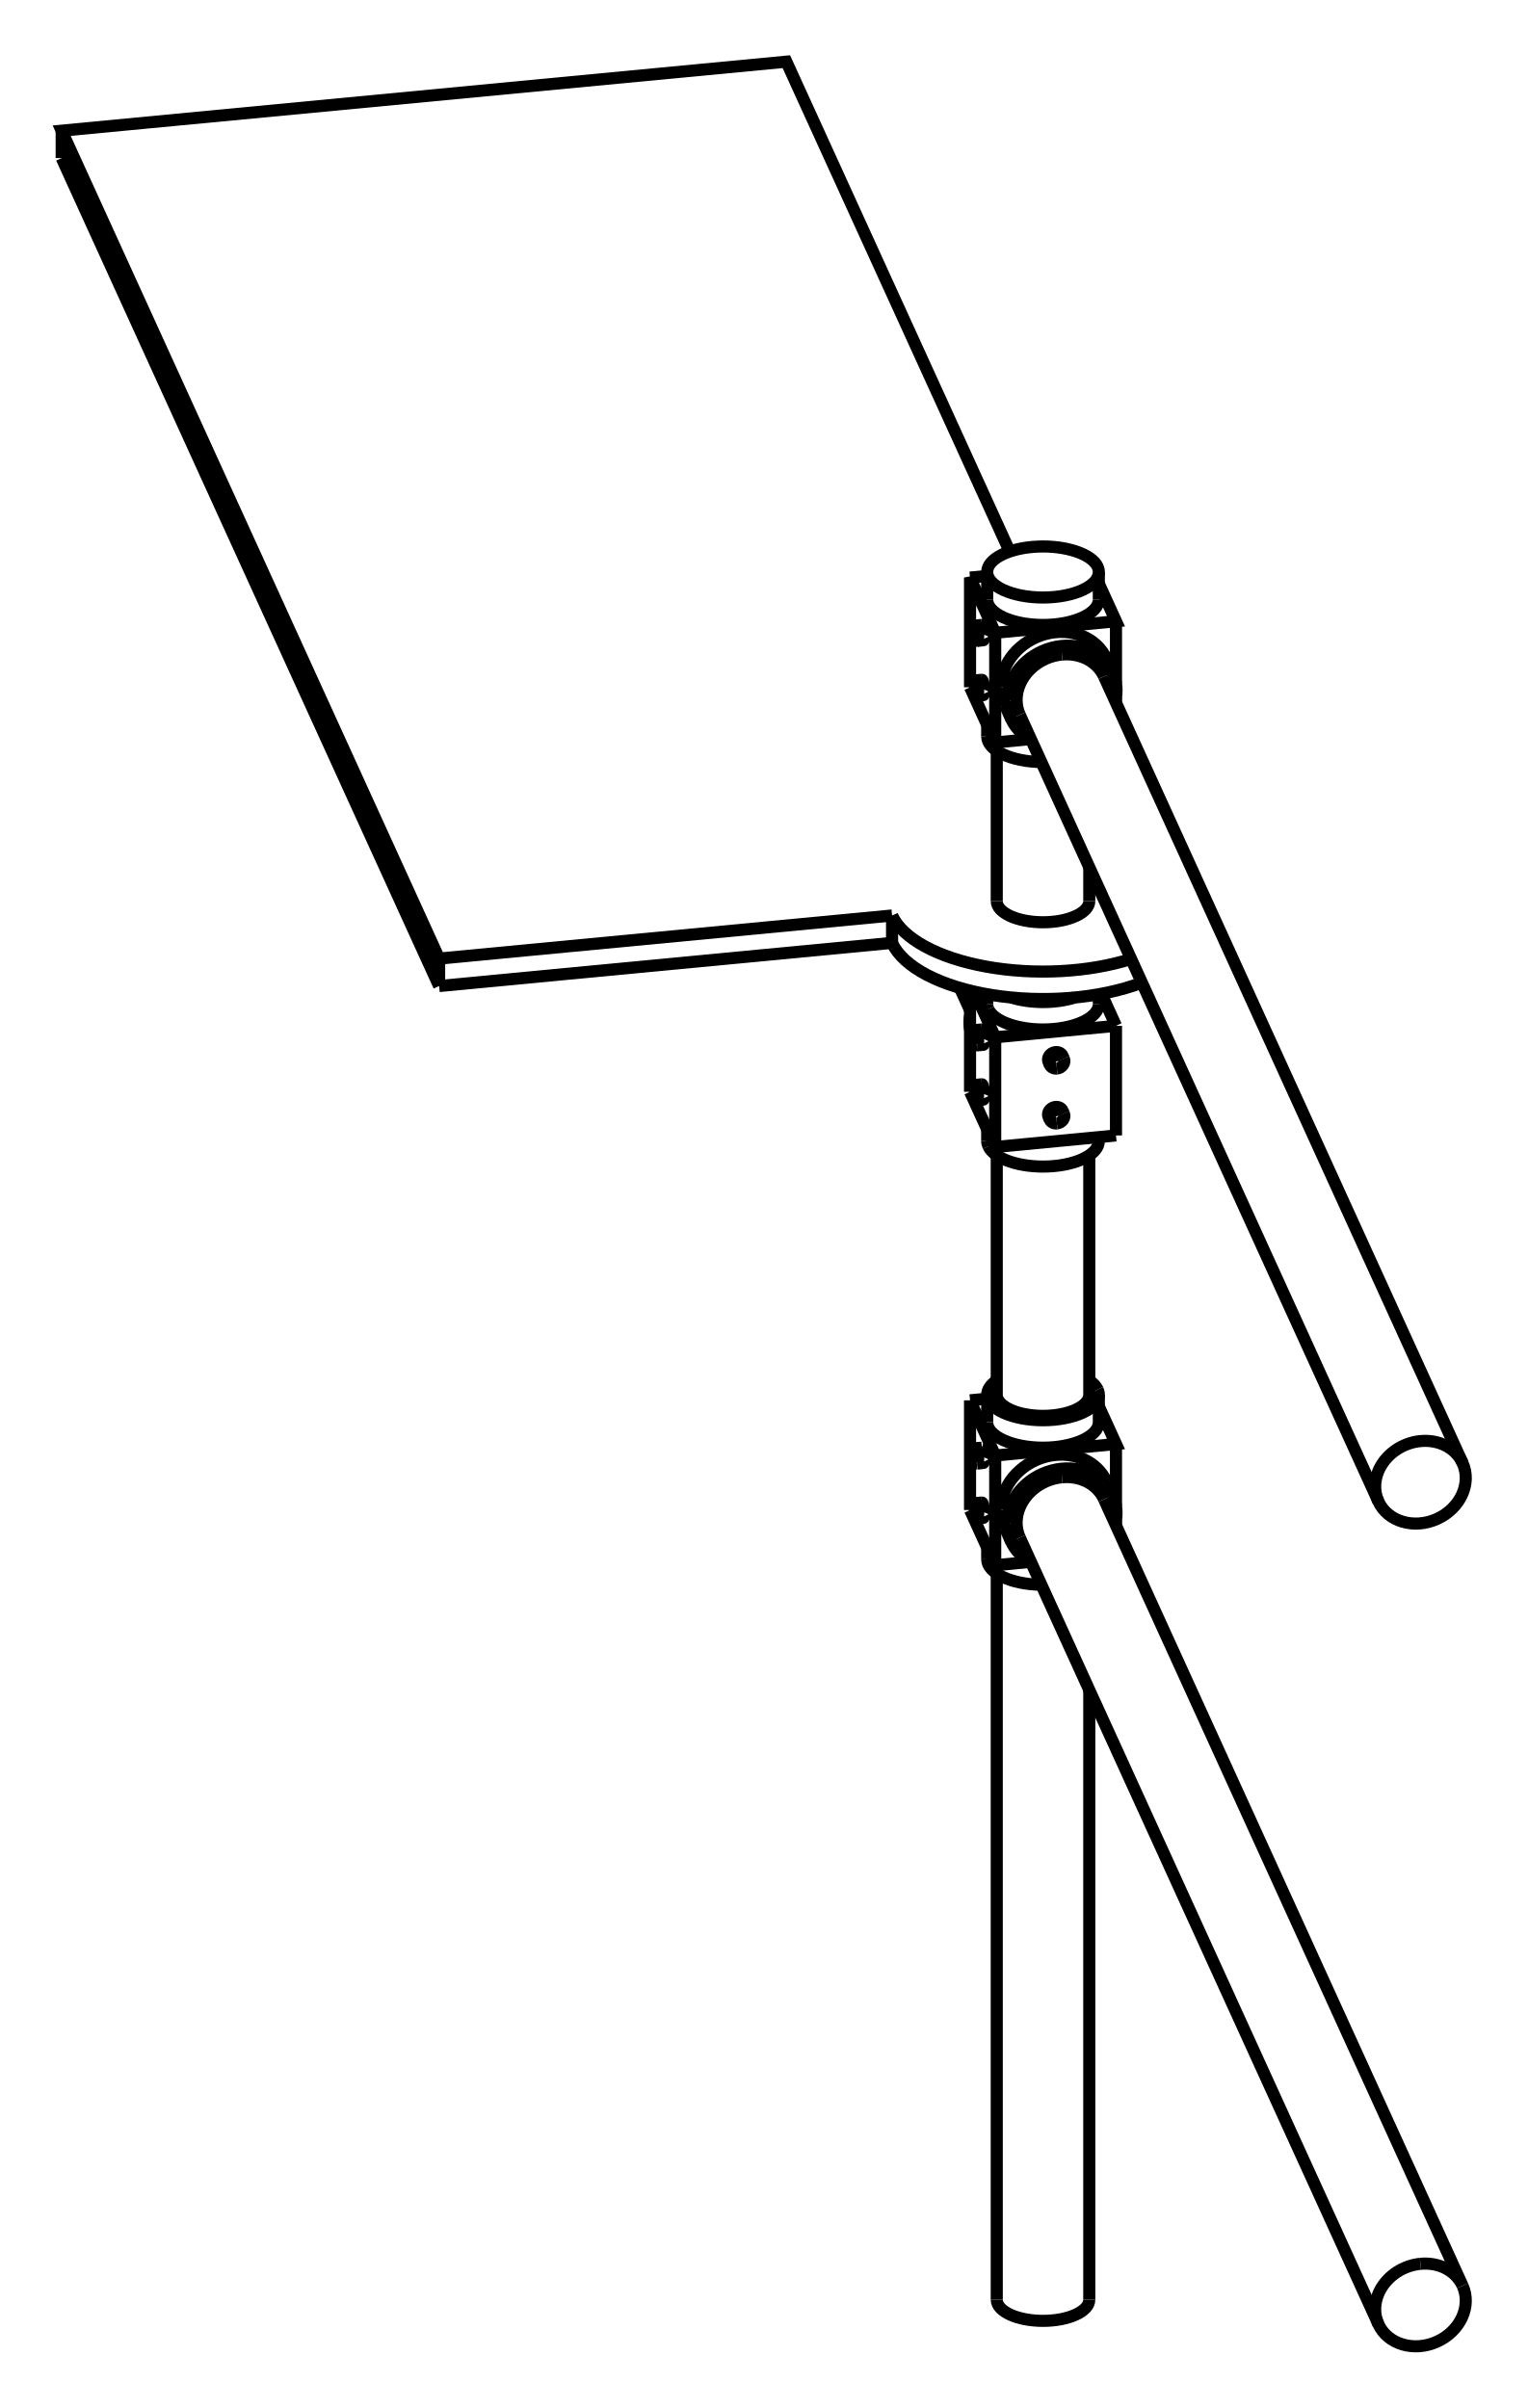
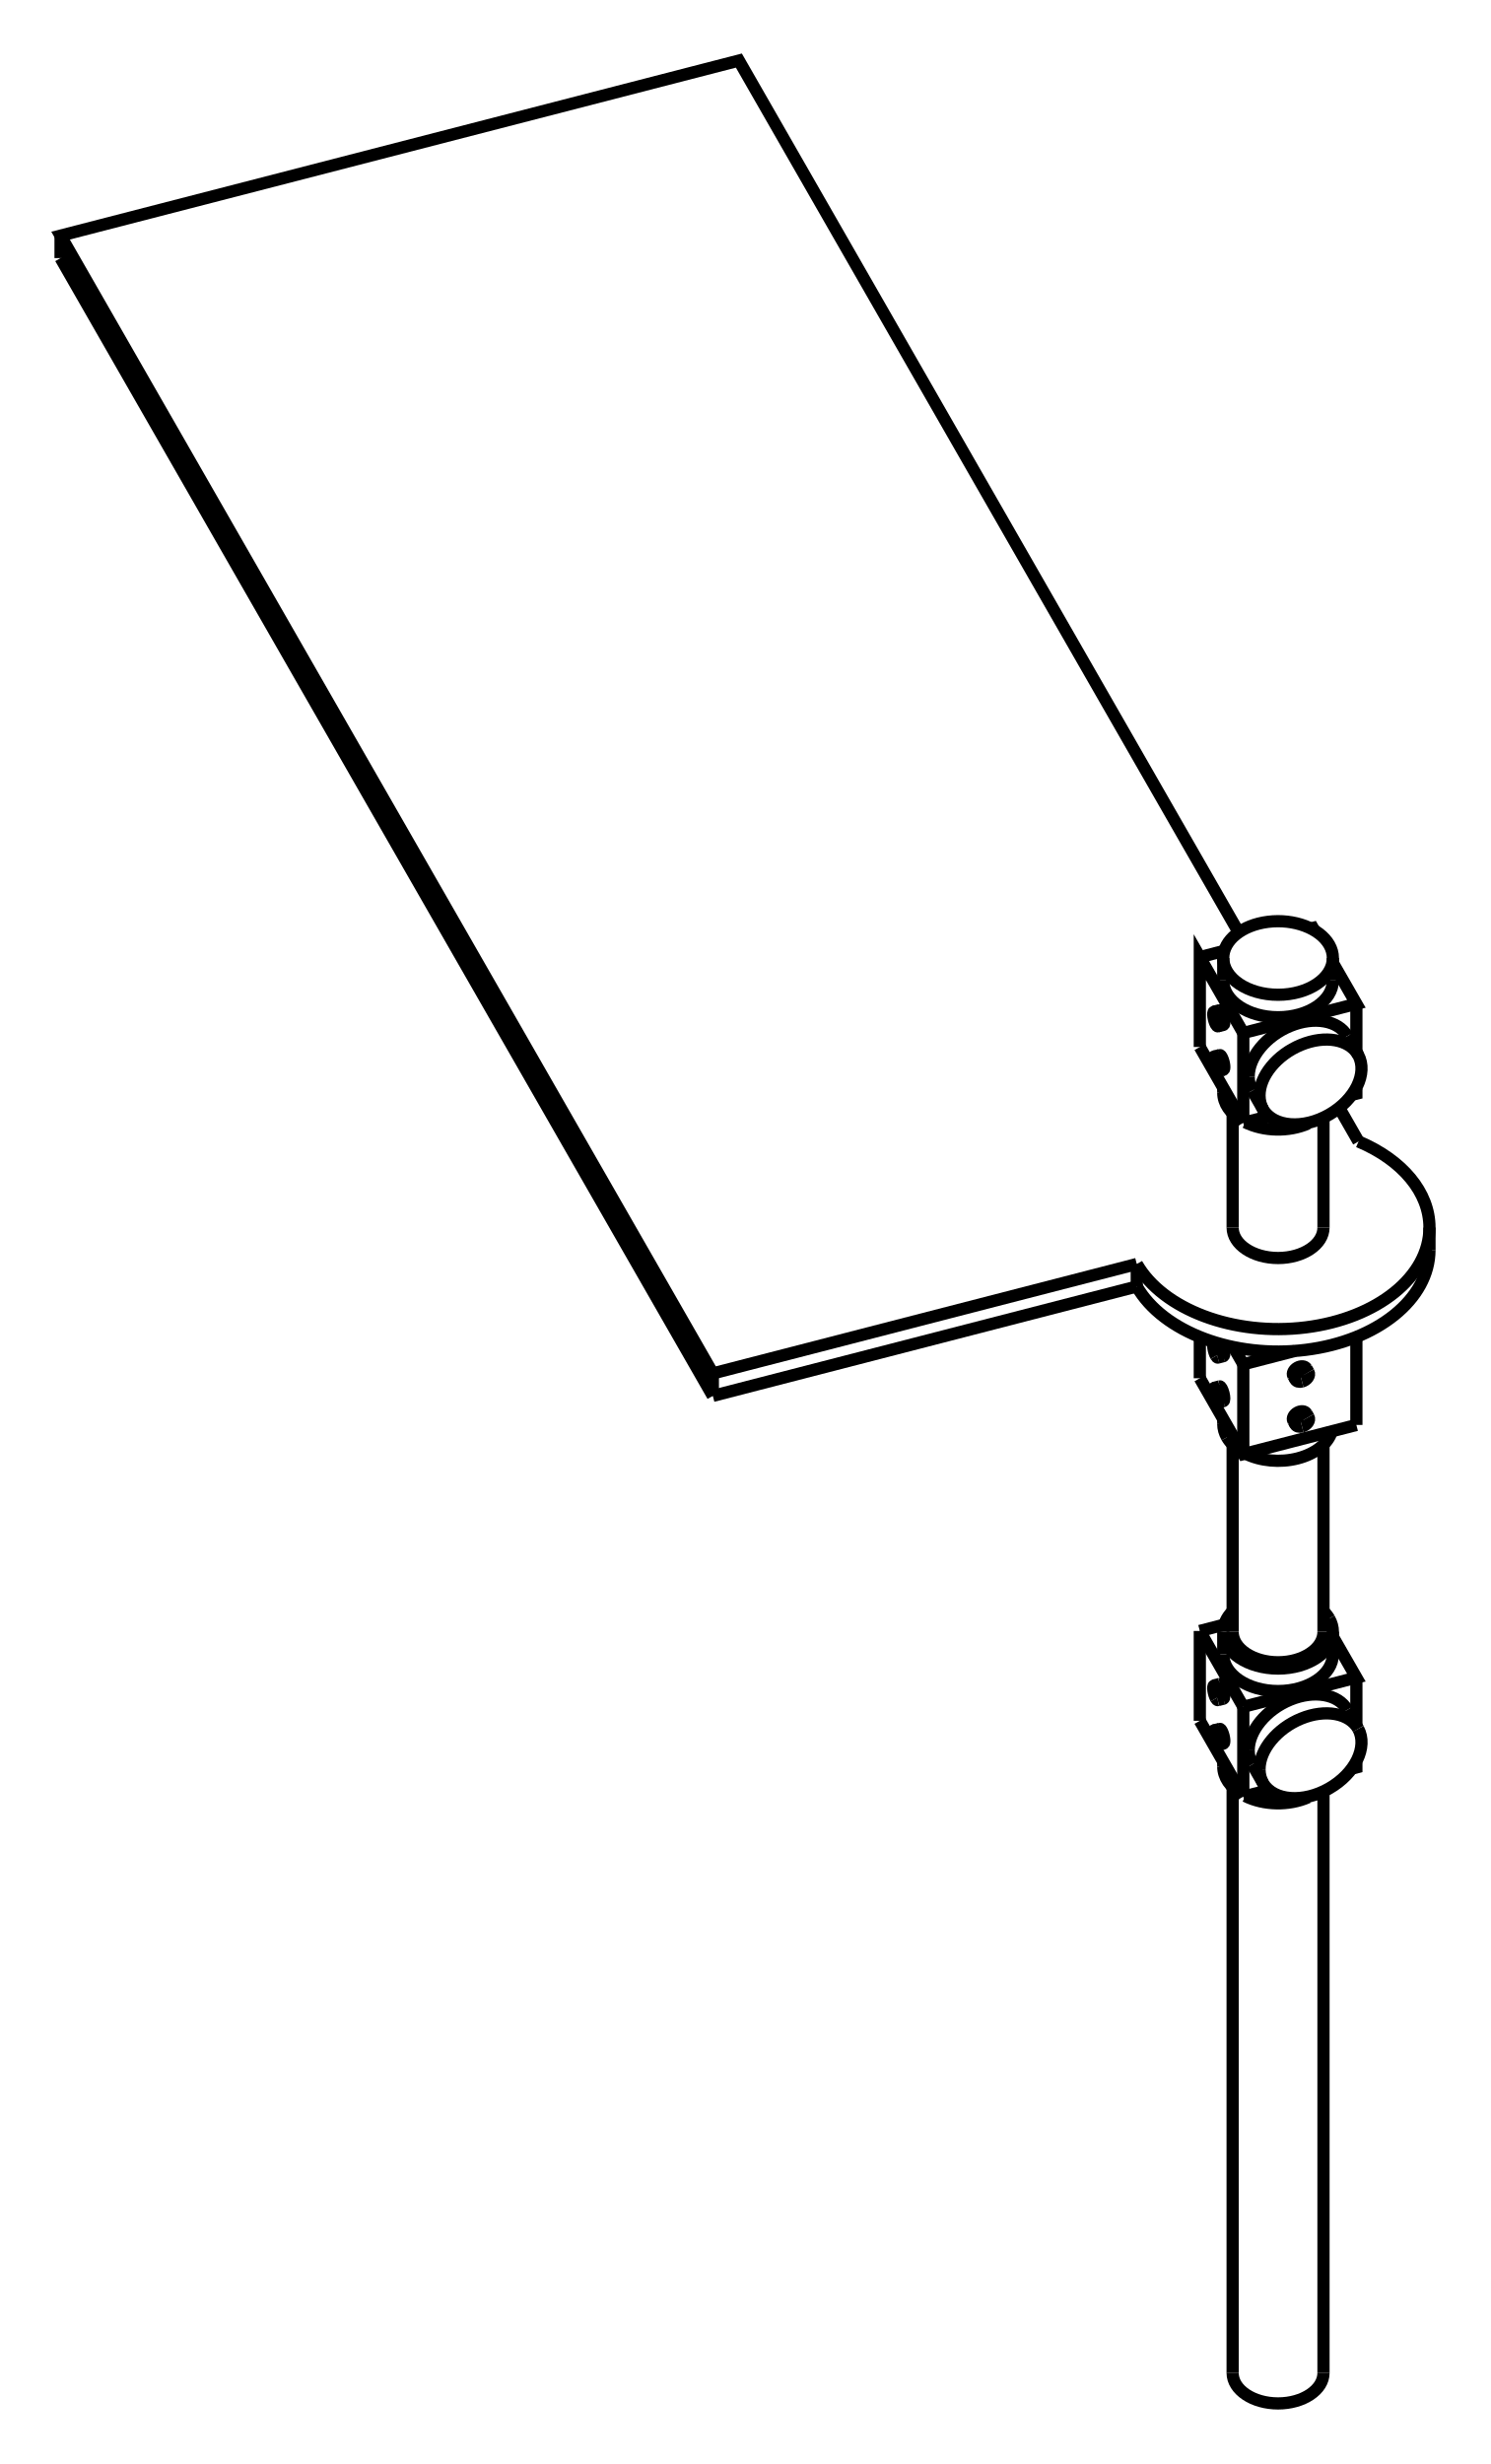
- <svg xmlns="http://www.w3.org/2000/svg" version="1.1" viewBox="-13.238 -23.633 24.762 39.047" fill="none" stroke="black" stroke-width="0.6%" vector-effect="non-scaling-stroke">
-   <path d="M 9.79 -0.265 A 0.75 0.653 155.498 0 1 10.473 0.091 A 0.75 0.653 155.498 0 1 9.108 0.713 A 0.75 0.653 155.498 0 1 9.79 -0.265 Z" />
-   <path d="M 3.977 -13.019 A 0.75 0.653 335.498 0 0 3.295 -12.041" />
-   <path d="M 4.66 -12.663 A 0.75 0.653 335.498 0 0 3.977 -13.019" />
-   <path d="M 3.091 -12.268 A 0.905 0.788 155.498 0 1 4.801 -12.728 A 0.905 0.788 155.498 0 1 4.842 -12.262" />
-   <path d="M 3.478 -11.64 A 0.905 0.788 155.498 0 1 3.154 -11.977 A 0.905 0.788 155.498 0 1 3.091 -12.268" />
-   <path d="M 2.989 -12.492 A 0.905 0.788 155.498 0 1 4.699 -12.951" />
-   <path d="M 3.052 -12.201 A 0.905 0.788 155.498 0 1 2.989 -12.492" />
-   <path d="M 2.896 -11.593 L 2.896 -13.372 L 4.854 -13.559 L 4.576 -14.169" />
-   <path d="M 2.896 -11.593 L 3.464 -11.648" />
-   <path d="M 4.854 -12.237 L 4.854 -12.322" />
-   <path d="M 4.854 -12.55 L 4.854 -13.559" />
-   <path d="M 2.488 -12.488 L 2.488 -14.267 L 2.896 -13.372" />
-   <path d="M 2.488 -12.488 L 2.896 -11.593" />
-   <path d="M 2.692 -13.264 A 0.125 0.023 84.56 0 0 2.704 -13.251 A 0.125 0.023 84.56 0 0 2.68 -13.5" />
-   <path d="M 2.692 -12.374 A 0.125 0.023 84.56 0 0 2.704 -12.361 A 0.125 0.023 84.56 0 0 2.68 -12.61" />
-   <path d="M 2.766 -14.294 L 2.488 -14.267" />
-   <path d="M 4.576 -13.913 A 0.905 0.414 0 0 1 2.766 -13.913" />
-   <path d="M 2.594 -13.255 A 0.125 0.023 264.56 0 1 2.582 -13.49 A 0.125 0.023 264.56 0 1 2.606 -13.241 A 0.125 0.023 264.56 0 1 2.594 -13.255 Z" />
-   <path d="M 2.594 -12.365 A 0.125 0.023 264.56 0 1 2.582 -12.601 A 0.125 0.023 264.56 0 1 2.606 -12.352 A 0.125 0.023 264.56 0 1 2.594 -12.365 Z" />
-   <path d="M 2.766 -11.69 A 0.905 0.414 180 0 0 3.643 -11.276" />
-   <path d="M 4.557 -14.442 A 0.905 0.414 0 0 1 4.576 -14.358 A 0.905 0.414 0 0 1 2.766 -14.358 A 0.905 0.414 0 0 1 4.557 -14.442 Z" />
-   <path d="M 4.421 -9.021 A 0.75 0.343 0 0 1 2.921 -9.021" />
-   <path d="M 3.131 -14.69 L -0.49 -22.633 L -12.238 -21.514 L -6.119 -8.089 L 1.224 -8.788" />
-   <path d="M 5.099 -8.083 A 2.5 1.143 0 0 1 1.224 -8.788" />
-   <path d="M 1.224 -8.344 L 1.224 -8.788" />
-   <path d="M 1.224 -8.344 A 2.5 1.143 180 0 0 5.274 -7.699" />
-   <path d="M -12.238 -21.07 L -12.238 -21.514" />
-   <path d="M -6.119 -7.644 L -6.119 -8.089" />
-   <path d="M -6.119 -7.644 L 1.224 -8.344" />
-   <path d="M -12.238 -21.07 L -6.119 -7.644" />
-   <path d="M 4.187 -7.458 A 0.905 0.414 0 0 1 3.156 -7.458" />
-   <path d="M 2.785 -7.269 A 0.905 0.414 0 0 1 2.766 -7.354" />
-   <path d="M 4.576 -7.354 A 0.905 0.414 0 0 1 2.785 -7.269" />
-   <path d="M 4.854 -6.999 L 4.617 -7.519" />
-   <path d="M 2.559 -7.553 L 2.896 -6.813 L 4.854 -6.999" />
-   <path d="M 2.488 -5.929 L 2.488 -7.57" />
-   <path d="M 4.854 -5.221 L 4.854 -6.999" />
-   <path d="M 2.488 -5.929 L 2.896 -5.034 L 4.854 -5.221" />
-   <path d="M 2.896 -5.034 L 2.896 -6.813" />
-   <path d="M 2.692 -6.705 A 0.125 0.023 84.56 0 0 2.704 -6.691 A 0.125 0.023 84.56 0 0 2.68 -6.94" />
-   <path d="M 2.692 -5.815 A 0.125 0.023 84.56 0 0 2.704 -5.802 A 0.125 0.023 84.56 0 0 2.68 -6.051" />
-   <path d="M 3.989 -6.513 A 0.125 0.109 335.498 0 0 3.761 -6.41" />
-   <path d="M 3.989 -5.624 A 0.125 0.109 335.498 0 0 3.761 -5.52" />
-   <path d="M 2.488 -7.166 A 0.905 0.788 335.498 0 0 2.488 -6.938" />
-   <path d="M 2.594 -6.695 A 0.125 0.023 264.56 0 1 2.582 -6.931 L 2.68 -6.94" />
-   <path d="M 2.582 -6.931 A 0.125 0.023 264.56 0 1 2.606 -6.682 L 2.704 -6.691" />
-   <path d="M 2.606 -6.682 A 0.125 0.023 264.56 0 1 2.594 -6.695" />
-   <path d="M 2.594 -5.806 A 0.125 0.023 264.56 0 1 2.582 -6.041 L 2.68 -6.051" />
-   <path d="M 2.582 -6.041 A 0.125 0.023 264.56 0 1 2.606 -5.793 L 2.704 -5.802" />
-   <path d="M 2.606 -5.793 A 0.125 0.023 264.56 0 1 2.594 -5.806" />
-   <path d="M 3.896 -6.306 A 0.125 0.109 155.498 0 1 3.782 -6.365 L 3.761 -6.41" />
-   <path d="M 3.782 -6.365 A 0.125 0.109 155.498 0 1 4.009 -6.469 L 3.989 -6.513" />
-   <path d="M 4.009 -6.469 A 0.125 0.109 155.498 0 1 3.896 -6.306" />
-   <path d="M 3.896 -5.416 A 0.125 0.109 155.498 0 1 3.782 -5.475 L 3.761 -5.52" />
-   <path d="M 3.782 -5.475 A 0.125 0.109 155.498 0 1 4.009 -5.579 L 3.989 -5.624" />
-   <path d="M 4.009 -5.579 A 0.125 0.109 155.498 0 1 3.896 -5.416" />
-   <path d="M 2.785 -5.046 A 0.905 0.414 180 0 0 4.576 -5.13" />
-   <path d="M 2.766 -5.13 A 0.905 0.414 180 0 0 2.785 -5.046" />
-   <path d="M 4.421 -1.017 A 0.75 0.343 0 0 1 2.921 -1.017" />
-   <path d="M 4.557 -1.101 A 0.905 0.414 0 0 1 4.576 -1.017 L 4.576 -0.572 A 0.905 0.414 0 0 1 2.766 -0.572" />
-   <path d="M 4.576 -1.017 A 0.905 0.414 0 0 1 2.766 -1.017 L 2.766 -0.572" />
-   <path d="M 2.766 -1.017 A 0.905 0.414 0 0 1 2.921 -1.248" />
-   <path d="M 4.421 -1.248 A 0.905 0.414 0 0 1 4.557 -1.101" />
-   <path d="M 2.896 -0.031 L 4.854 -0.218 L 4.576 -0.828" />
-   <path d="M 2.488 -0.926 L 2.896 -0.031" />
-   <path d="M 2.766 -0.953 L 2.488 -0.926" />
-   <path d="M 2.896 1.748 L 2.896 -0.031" />
-   <path d="M 2.896 1.748 L 3.464 1.694" />
-   <path d="M 4.854 1.104 L 4.854 1.019" />
-   <path d="M 4.854 0.791 L 4.854 -0.218" />
-   <path d="M 2.989 0.849 A 0.905 0.788 155.498 0 1 4.699 0.39" />
-   <path d="M 3.052 1.14 A 0.905 0.788 155.498 0 1 2.989 0.849" />
-   <path d="M 2.488 0.853 L 2.488 -0.926" />
-   <path d="M 2.488 0.853 L 2.896 1.748" />
-   <path d="M 2.692 0.077 A 0.125 0.023 84.56 0 0 2.704 0.09 A 0.125 0.023 84.56 0 0 2.68 -0.158" />
-   <path d="M 2.692 0.967 A 0.125 0.023 84.56 0 0 2.704 0.98 A 0.125 0.023 84.56 0 0 2.68 0.731" />
-   <path d="M 3.091 1.073 A 0.905 0.788 155.498 0 1 4.801 0.613 L 4.699 0.39" />
-   <path d="M 4.801 0.613 A 0.905 0.788 155.498 0 1 4.842 1.079" />
-   <path d="M 3.478 1.701 A 0.905 0.788 155.498 0 1 3.154 1.364 L 3.052 1.14" />
-   <path d="M 3.154 1.364 A 0.905 0.788 155.498 0 1 3.091 1.073" />
-   <path d="M 2.594 0.086 A 0.125 0.023 264.56 0 1 2.582 -0.149 L 2.68 -0.158" />
-   <path d="M 2.582 -0.149 A 0.125 0.023 264.56 0 1 2.606 0.1 L 2.704 0.09" />
-   <path d="M 2.606 0.1 A 0.125 0.023 264.56 0 1 2.594 0.086" />
-   <path d="M 2.594 0.976 A 0.125 0.023 264.56 0 1 2.582 0.74 L 2.68 0.731" />
-   <path d="M 2.582 0.74 A 0.125 0.023 264.56 0 1 2.606 0.989 L 2.704 0.98" />
-   <path d="M 2.606 0.989 A 0.125 0.023 264.56 0 1 2.594 0.976" />
-   <path d="M 2.766 1.652 A 0.905 0.414 180 0 0 3.643 2.065" />
-   <path d="M 3.977 0.322 A 0.75 0.653 155.498 0 1 4.66 0.678" />
-   <path d="M 3.295 1.3 A 0.75 0.653 155.498 0 1 3.977 0.322" />
-   <path d="M 9.79 13.076 A 0.75 0.653 155.498 0 1 10.473 13.432 L 4.66 0.678" />
-   <path d="M 10.473 13.432 A 0.75 0.653 155.498 0 1 9.108 14.054 L 3.295 1.3" />
-   <path d="M 9.108 14.054 A 0.75 0.653 155.498 0 1 9.79 13.076" />
-   <path d="M 2.921 13.658 A 0.75 0.343 180 0 0 4.421 13.658" />
-   <path d="M 10.473 0.091 L 4.66 -12.663" />
-   <path d="M 9.108 0.713 L 3.295 -12.041" />
-   <path d="M 4.801 -12.728 L 4.699 -12.951" />
-   <path d="M 3.154 -11.977 L 3.052 -12.201" />
-   <path d="M 2.606 -13.241 L 2.704 -13.251" />
-   <path d="M 2.582 -13.49 L 2.68 -13.5" />
-   <path d="M 2.606 -12.352 L 2.704 -12.361" />
-   <path d="M 2.582 -12.601 L 2.68 -12.61" />
-   <path d="M 2.766 -11.879 L 2.766 -11.69" />
-   <path d="M 2.766 -14.358 L 2.766 -13.913" />
-   <path d="M 4.576 -14.358 L 4.576 -13.913" />
-   <path d="M 2.921 -11.458 L 2.921 -9.021" />
-   <path d="M 4.421 -9.57 L 4.421 -9.021" />
-   <path d="M 2.766 -7.511 L 2.766 -7.354" />
-   <path d="M 4.576 -7.511 L 4.576 -7.354" />
-   <path d="M 2.766 -5.319 L 2.766 -5.13" />
-   <path d="M 4.576 -5.194 L 4.576 -5.13" />
-   <path d="M 2.323 -7.614 L 2.488 -7.251" />
-   <path d="M 2.921 -4.899 L 2.921 -1.017" />
-   <path d="M 4.421 -4.899 L 4.421 -1.017" />
-   <path d="M 2.766 1.462 L 2.766 1.652" />
-   <path d="M 2.921 1.883 L 2.921 13.658" />
-   <path d="M 4.421 3.771 L 4.421 13.658" />
+ <svg xmlns="http://www.w3.org/2000/svg" version="1.1" viewBox="-12.667 -19.79 24.603 40.679" fill="none" stroke="black" stroke-width="0.6%" vector-effect="non-scaling-stroke">
+   <path d="M 7.862 -1.253 L 7.862 -2.736 L 9.729 -3.218 L 9.341 -3.893" />
+   <path d="M 7.862 -1.253 L 8.28 -1.361" />
+   <path d="M 9.669 -1.719 L 9.729 -1.734 L 9.729 -1.814" />
+   <path d="M 9.729 -2.427 L 9.729 -3.218" />
+   <path d="M 7.951 -2.017 A 0.905 0.626 150.172 0 1 9.58 -2.685" />
+   <path d="M 8.01 -1.785 A 0.905 0.626 150.172 0 1 7.951 -2.017" />
+   <path d="M 7.144 -2.505 L 7.144 -3.988 L 7.862 -2.736" />
+   <path d="M 7.144 -2.505 L 7.862 -1.253" />
+   <path d="M 7.534 -2.87 A 0.125 0.033 75.531 1 0 7.472 -3.112" />
+   <path d="M 7.534 -2.129 A 0.125 0.033 75.531 1 0 7.472 -2.371" />
+   <path d="M 9.034 -4.43 L 9.011 -4.47 L 8.976 -4.461" />
+   <path d="M 7.549 -4.093 L 7.144 -3.988" />
+   <path d="M 9.341 -3.603 A 0.905 0.607 360 0 1 7.531 -3.603" />
+   <path d="M 8.13 -1.704 A 0.905 0.626 150.172 0 1 9.76 -2.372 A 0.905 0.626 150.172 0 1 8.19 -1.472 A 0.905 0.626 150.172 0 1 8.13 -1.704 Z" />
+   <path d="M 7.41 -2.875 A 0.125 0.033 255.531 0 1 7.378 -3.088 A 0.125 0.033 255.531 0 1 7.441 -2.846 A 0.125 0.033 255.531 0 1 7.41 -2.875 Z" />
+   <path d="M 7.41 -2.133 A 0.125 0.033 255.531 0 1 7.378 -2.347 A 0.125 0.033 255.531 0 1 7.441 -2.105 A 0.125 0.033 255.531 0 1 7.41 -2.133 Z" />
+   <path d="M 7.531 -1.749 A 0.905 0.607 180 0 0 7.839 -1.293" />
+   <path d="M 7.896 -1.262 A 0.905 0.607 180 0 0 8.931 -1.241" />
+   <path d="M 9.281 -4.192 A 0.905 0.607 360 0 1 9.341 -3.974 A 0.905 0.607 360 0 1 7.531 -3.974 A 0.905 0.607 360 0 1 9.281 -4.192 Z" />
+   <path d="M 9.186 0.476 A 0.75 0.503 360 0 1 7.686 0.476" />
+   <path d="M 9.764 -0.945 L 9.451 -1.491" />
+   <path d="M 7.786 -4.396 L -0.467 -18.79 L -11.667 -15.9 L -0.897 2.884 L 6.103 1.078" />
+   <path d="M 9.764 -0.945 A 2.5 1.677 360 0 1 10.936 0.476 A 2.5 1.677 360 0 1 6.103 1.078" />
+   <path d="M 6.103 1.449 L 6.103 1.078" />
+   <path d="M 6.103 1.449 A 2.5 1.677 180 0 0 10.936 0.847" />
+   <path d="M -11.667 -15.529 L -11.667 -15.9" />
+   <path d="M -0.897 3.255 L -0.897 2.884" />
+   <path d="M -0.897 3.255 L 6.103 1.449" />
+   <path d="M -11.667 -15.529 L -0.897 3.255" />
+   <path d="M 7.699 2.449 L 7.862 2.733 L 8.714 2.513" />
+   <path d="M 7.144 2.964 L 7.144 2.282" />
+   <path d="M 9.729 3.735 L 9.729 2.282" />
+   <path d="M 7.144 2.964 L 7.862 4.216 L 9.729 3.735" />
+   <path d="M 7.862 4.216 L 7.862 2.733" />
+   <path d="M 7.534 2.599 A 0.125 0.033 75.531 0 0 7.513 2.405" />
+   <path d="M 7.534 3.341 A 0.125 0.033 75.531 0 0 7.472 3.098" />
+   <path d="M 8.904 2.801 A 0.125 0.087 330.172 0 0 8.687 2.925" />
+   <path d="M 8.904 3.543 A 0.125 0.087 330.172 0 0 8.687 3.667" />
+   <path d="M 7.41 2.595 A 0.125 0.033 255.531 0 1 7.378 2.381 L 7.404 2.374" />
+   <path d="M 7.378 2.381 A 0.125 0.033 255.531 0 1 7.441 2.623 L 7.534 2.599" />
+   <path d="M 7.441 2.623 A 0.125 0.033 255.531 0 1 7.41 2.595" />
+   <path d="M 7.41 3.336 A 0.125 0.033 255.531 0 1 7.378 3.123 L 7.472 3.098" />
+   <path d="M 7.378 3.123 A 0.125 0.033 255.531 0 1 7.441 3.365 L 7.534 3.341" />
+   <path d="M 7.441 3.365 A 0.125 0.033 255.531 0 1 7.41 3.336" />
+   <path d="M 8.831 3.018 A 0.125 0.087 150.172 0 1 8.723 2.988 L 8.687 2.925" />
+   <path d="M 8.723 2.988 A 0.125 0.087 150.172 0 1 8.94 2.864 L 8.904 2.801" />
+   <path d="M 8.94 2.864 A 0.125 0.087 150.172 0 1 8.831 3.018" />
+   <path d="M 8.831 3.76 A 0.125 0.087 150.172 0 1 8.723 3.73 L 8.687 3.667" />
+   <path d="M 8.723 3.73 A 0.125 0.087 150.172 0 1 8.94 3.605 L 8.904 3.543" />
+   <path d="M 8.94 3.605 A 0.125 0.087 150.172 0 1 8.831 3.76" />
+   <path d="M 7.592 3.938 A 0.905 0.607 180 0 0 7.839 4.176" />
+   <path d="M 7.896 4.207 A 0.905 0.607 180 0 0 9.324 3.839" />
+   <path d="M 7.531 3.72 A 0.905 0.607 180 0 0 7.592 3.938" />
+   <path d="M 9.186 7.15 A 0.75 0.503 360 0 1 7.686 7.15" />
+   <path d="M 9.281 6.932 A 0.905 0.607 360 0 1 9.341 7.15 L 9.341 7.521 A 0.905 0.607 360 0 1 7.531 7.521" />
+   <path d="M 9.341 7.15 A 0.905 0.607 360 0 1 7.531 7.15 L 7.531 7.521" />
+   <path d="M 7.531 7.15 A 0.905 0.607 360 0 1 7.686 6.81" />
+   <path d="M 9.186 6.81 A 0.905 0.607 360 0 1 9.281 6.932" />
+   <path d="M 7.862 8.388 L 9.729 7.906 L 9.341 7.231" />
+   <path d="M 7.144 7.136 L 7.862 8.388" />
+   <path d="M 7.549 7.031 L 7.144 7.136" />
+   <path d="M 7.862 9.871 L 7.862 8.388" />
+   <path d="M 7.862 9.871 L 8.28 9.763" />
+   <path d="M 9.669 9.405 L 9.729 9.389 L 9.729 9.31" />
+   <path d="M 9.729 8.697 L 9.729 7.906" />
+   <path d="M 7.951 9.107 A 0.905 0.626 150.172 0 1 9.58 8.438" />
+   <path d="M 8.01 9.339 A 0.905 0.626 150.172 0 1 7.951 9.107" />
+   <path d="M 7.144 8.619 L 7.144 7.136" />
+   <path d="M 7.144 8.619 L 7.862 9.871" />
+   <path d="M 7.534 8.254 A 0.125 0.033 75.531 1 0 7.472 8.011" />
+   <path d="M 7.534 8.995 A 0.125 0.033 75.531 1 0 7.472 8.753" />
+   <path d="M 8.13 9.42 A 0.905 0.626 150.172 0 1 9.76 8.752 L 9.58 8.438" />
+   <path d="M 9.76 8.752 A 0.905 0.626 150.172 0 1 8.19 9.652 L 8.01 9.339" />
+   <path d="M 8.19 9.652 A 0.905 0.626 150.172 0 1 8.13 9.42" />
+   <path d="M 7.41 8.249 A 0.125 0.033 255.531 0 1 7.378 8.036 L 7.472 8.011" />
+   <path d="M 7.378 8.036 A 0.125 0.033 255.531 0 1 7.441 8.278 L 7.534 8.254" />
+   <path d="M 7.441 8.278 A 0.125 0.033 255.531 0 1 7.41 8.249" />
+   <path d="M 7.41 8.991 A 0.125 0.033 255.531 0 1 7.378 8.777 L 7.472 8.753" />
+   <path d="M 7.378 8.777 A 0.125 0.033 255.531 0 1 7.441 9.019 L 7.534 8.995" />
+   <path d="M 7.441 9.019 A 0.125 0.033 255.531 0 1 7.41 8.991" />
+   <path d="M 7.531 9.375 A 0.905 0.607 180 0 0 7.839 9.831" />
+   <path d="M 7.896 9.862 A 0.905 0.607 180 0 0 8.931 9.883" />
+   <path d="M 7.686 19.386 A 0.75 0.503 180 0 0 9.186 19.386" />
+   <path d="M 9.76 -2.372 L 9.58 -2.685" />
+   <path d="M 8.19 -1.472 L 8.01 -1.785" />
+   <path d="M 7.441 -2.846 L 7.534 -2.87" />
+   <path d="M 7.378 -3.088 L 7.472 -3.112" />
+   <path d="M 7.441 -2.105 L 7.534 -2.129" />
+   <path d="M 7.378 -2.347 L 7.472 -2.371" />
+   <path d="M 7.531 -1.83 L 7.531 -1.749" />
+   <path d="M 7.531 -3.974 L 7.531 -3.603" />
+   <path d="M 9.341 -3.974 L 9.341 -3.603" />
+   <path d="M 7.686 -1.409 L 7.686 0.476" />
+   <path d="M 9.186 -1.327 L 9.186 0.476" />
+   <path d="M 10.936 0.476 L 10.936 0.847" />
+   <path d="M 7.531 3.64 L 7.531 3.72" />
+   <path d="M 7.686 4.06 L 7.686 7.15" />
+   <path d="M 9.186 4.06 L 9.186 7.15" />
+   <path d="M 7.531 9.294 L 7.531 9.375" />
+   <path d="M 7.686 9.715 L 7.686 19.386" />
+   <path d="M 9.186 9.797 L 9.186 19.386" />
</svg>
